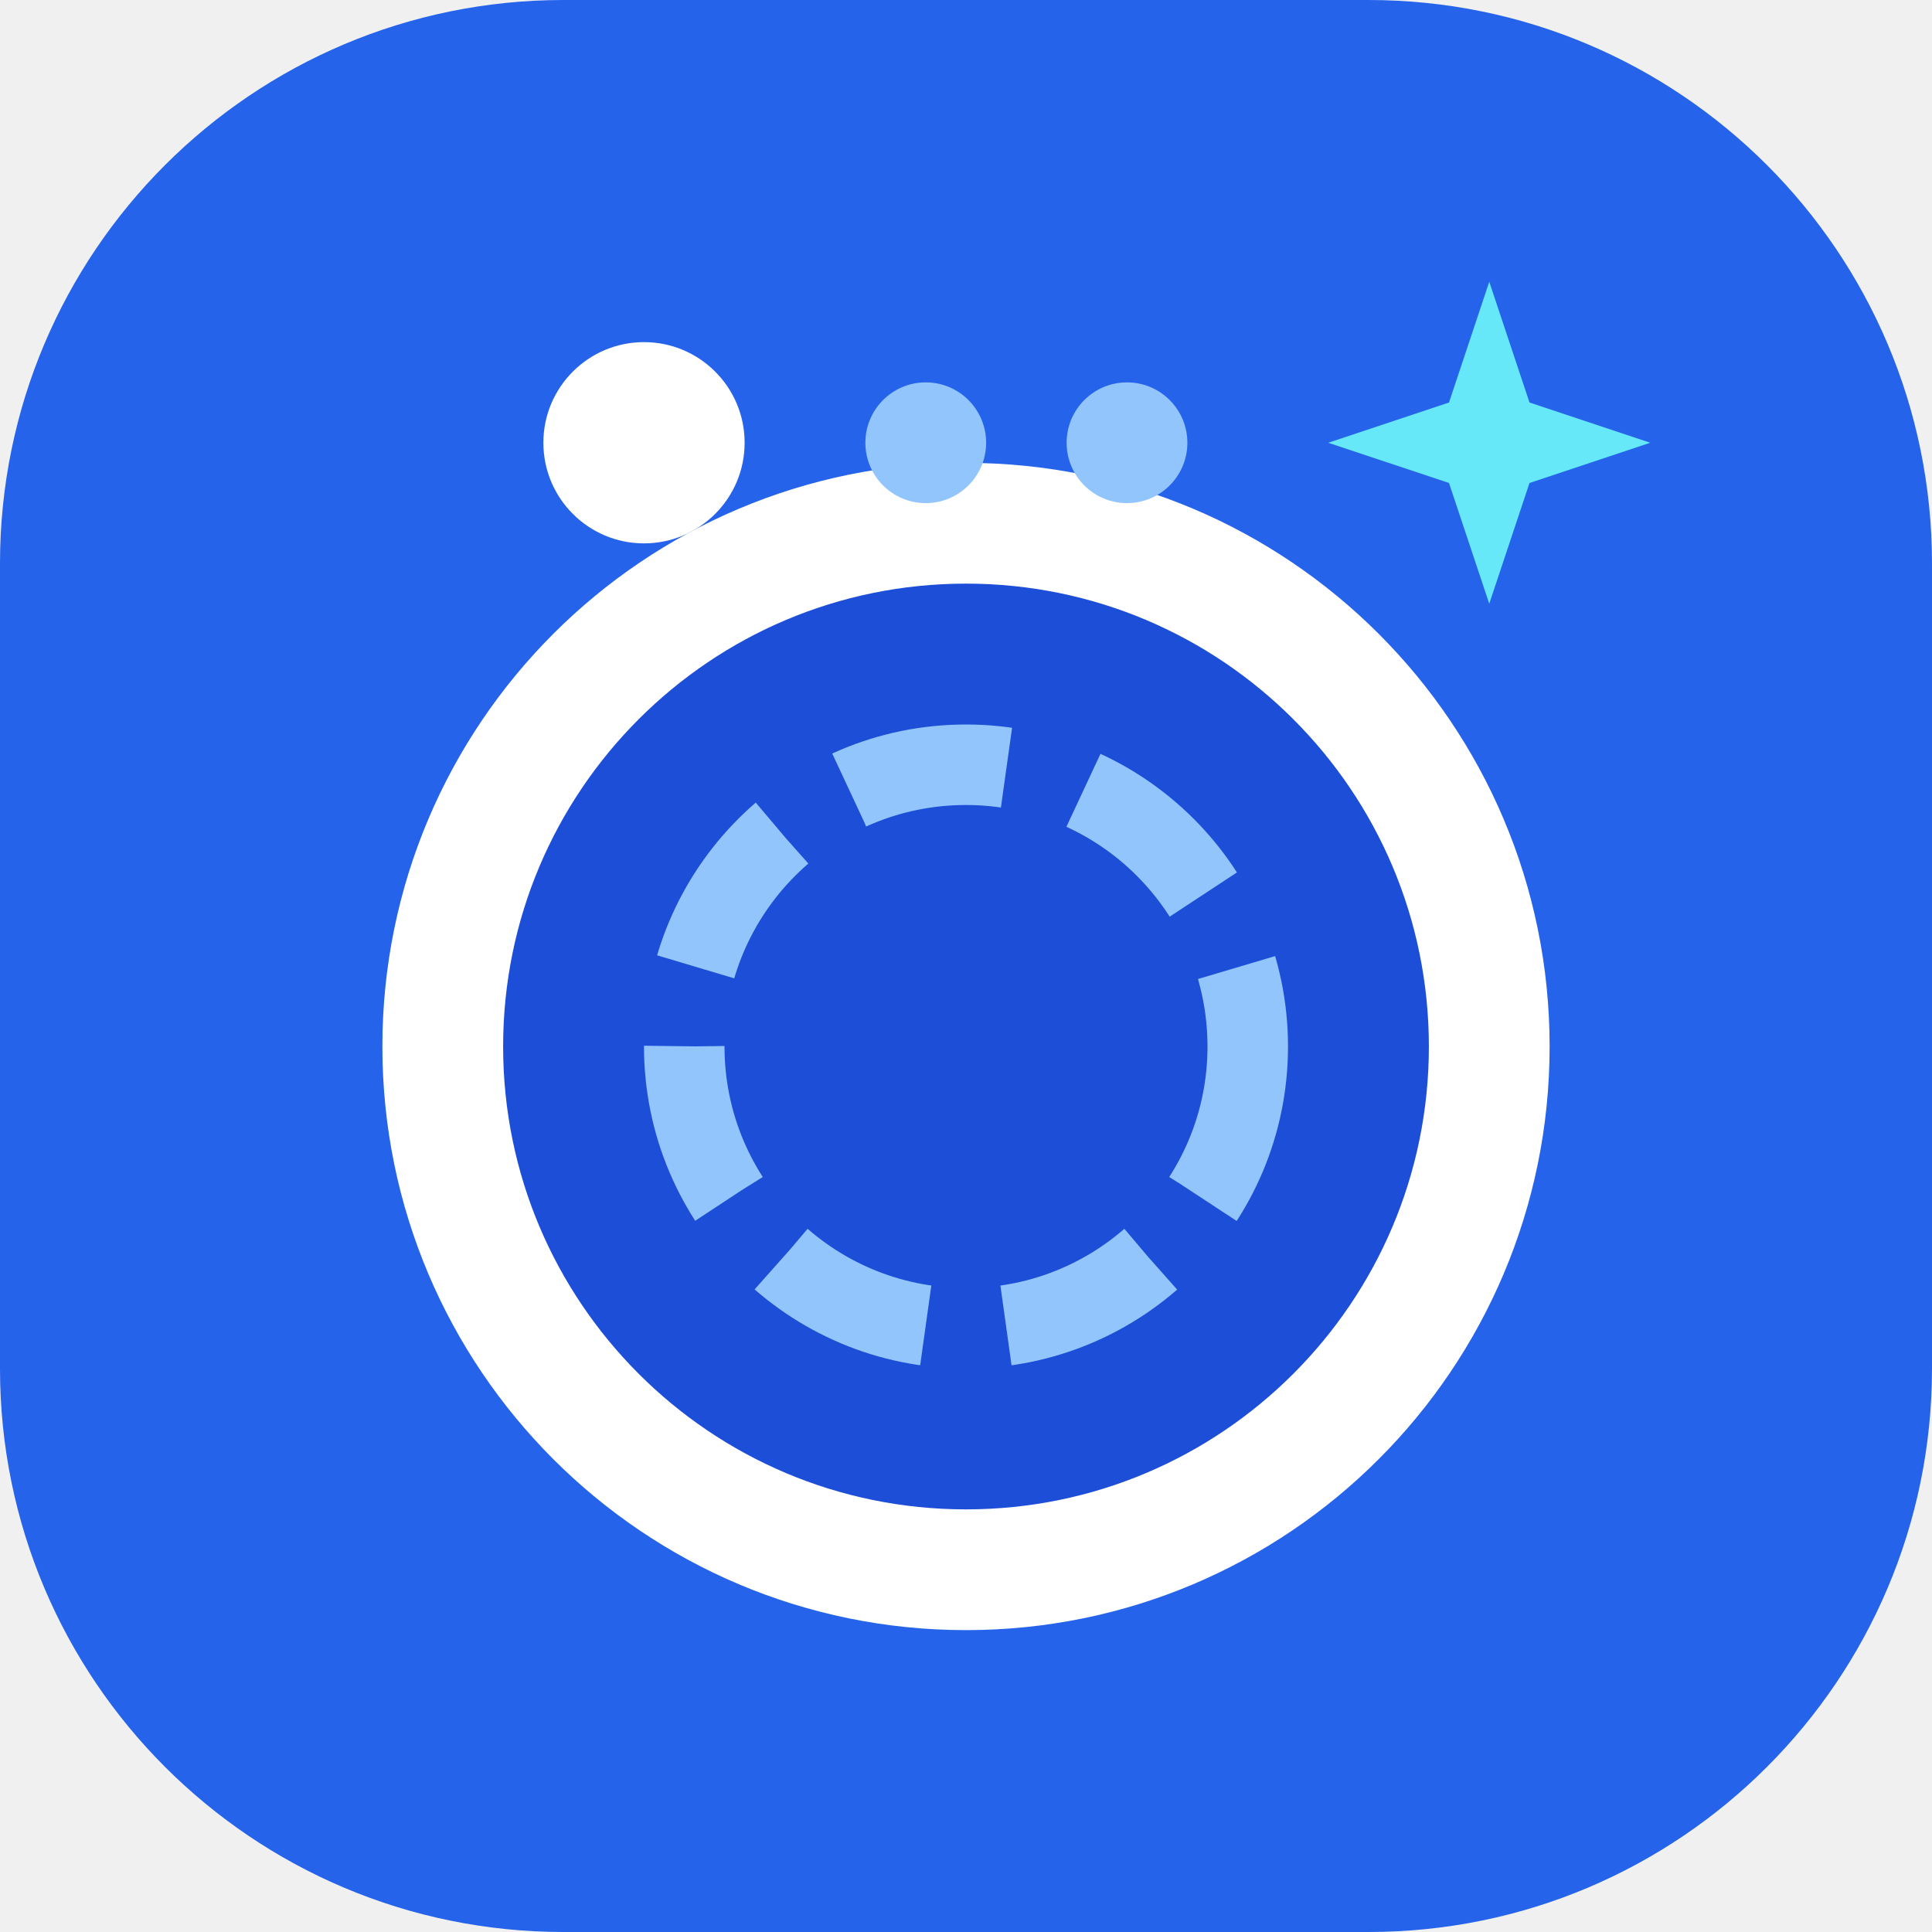
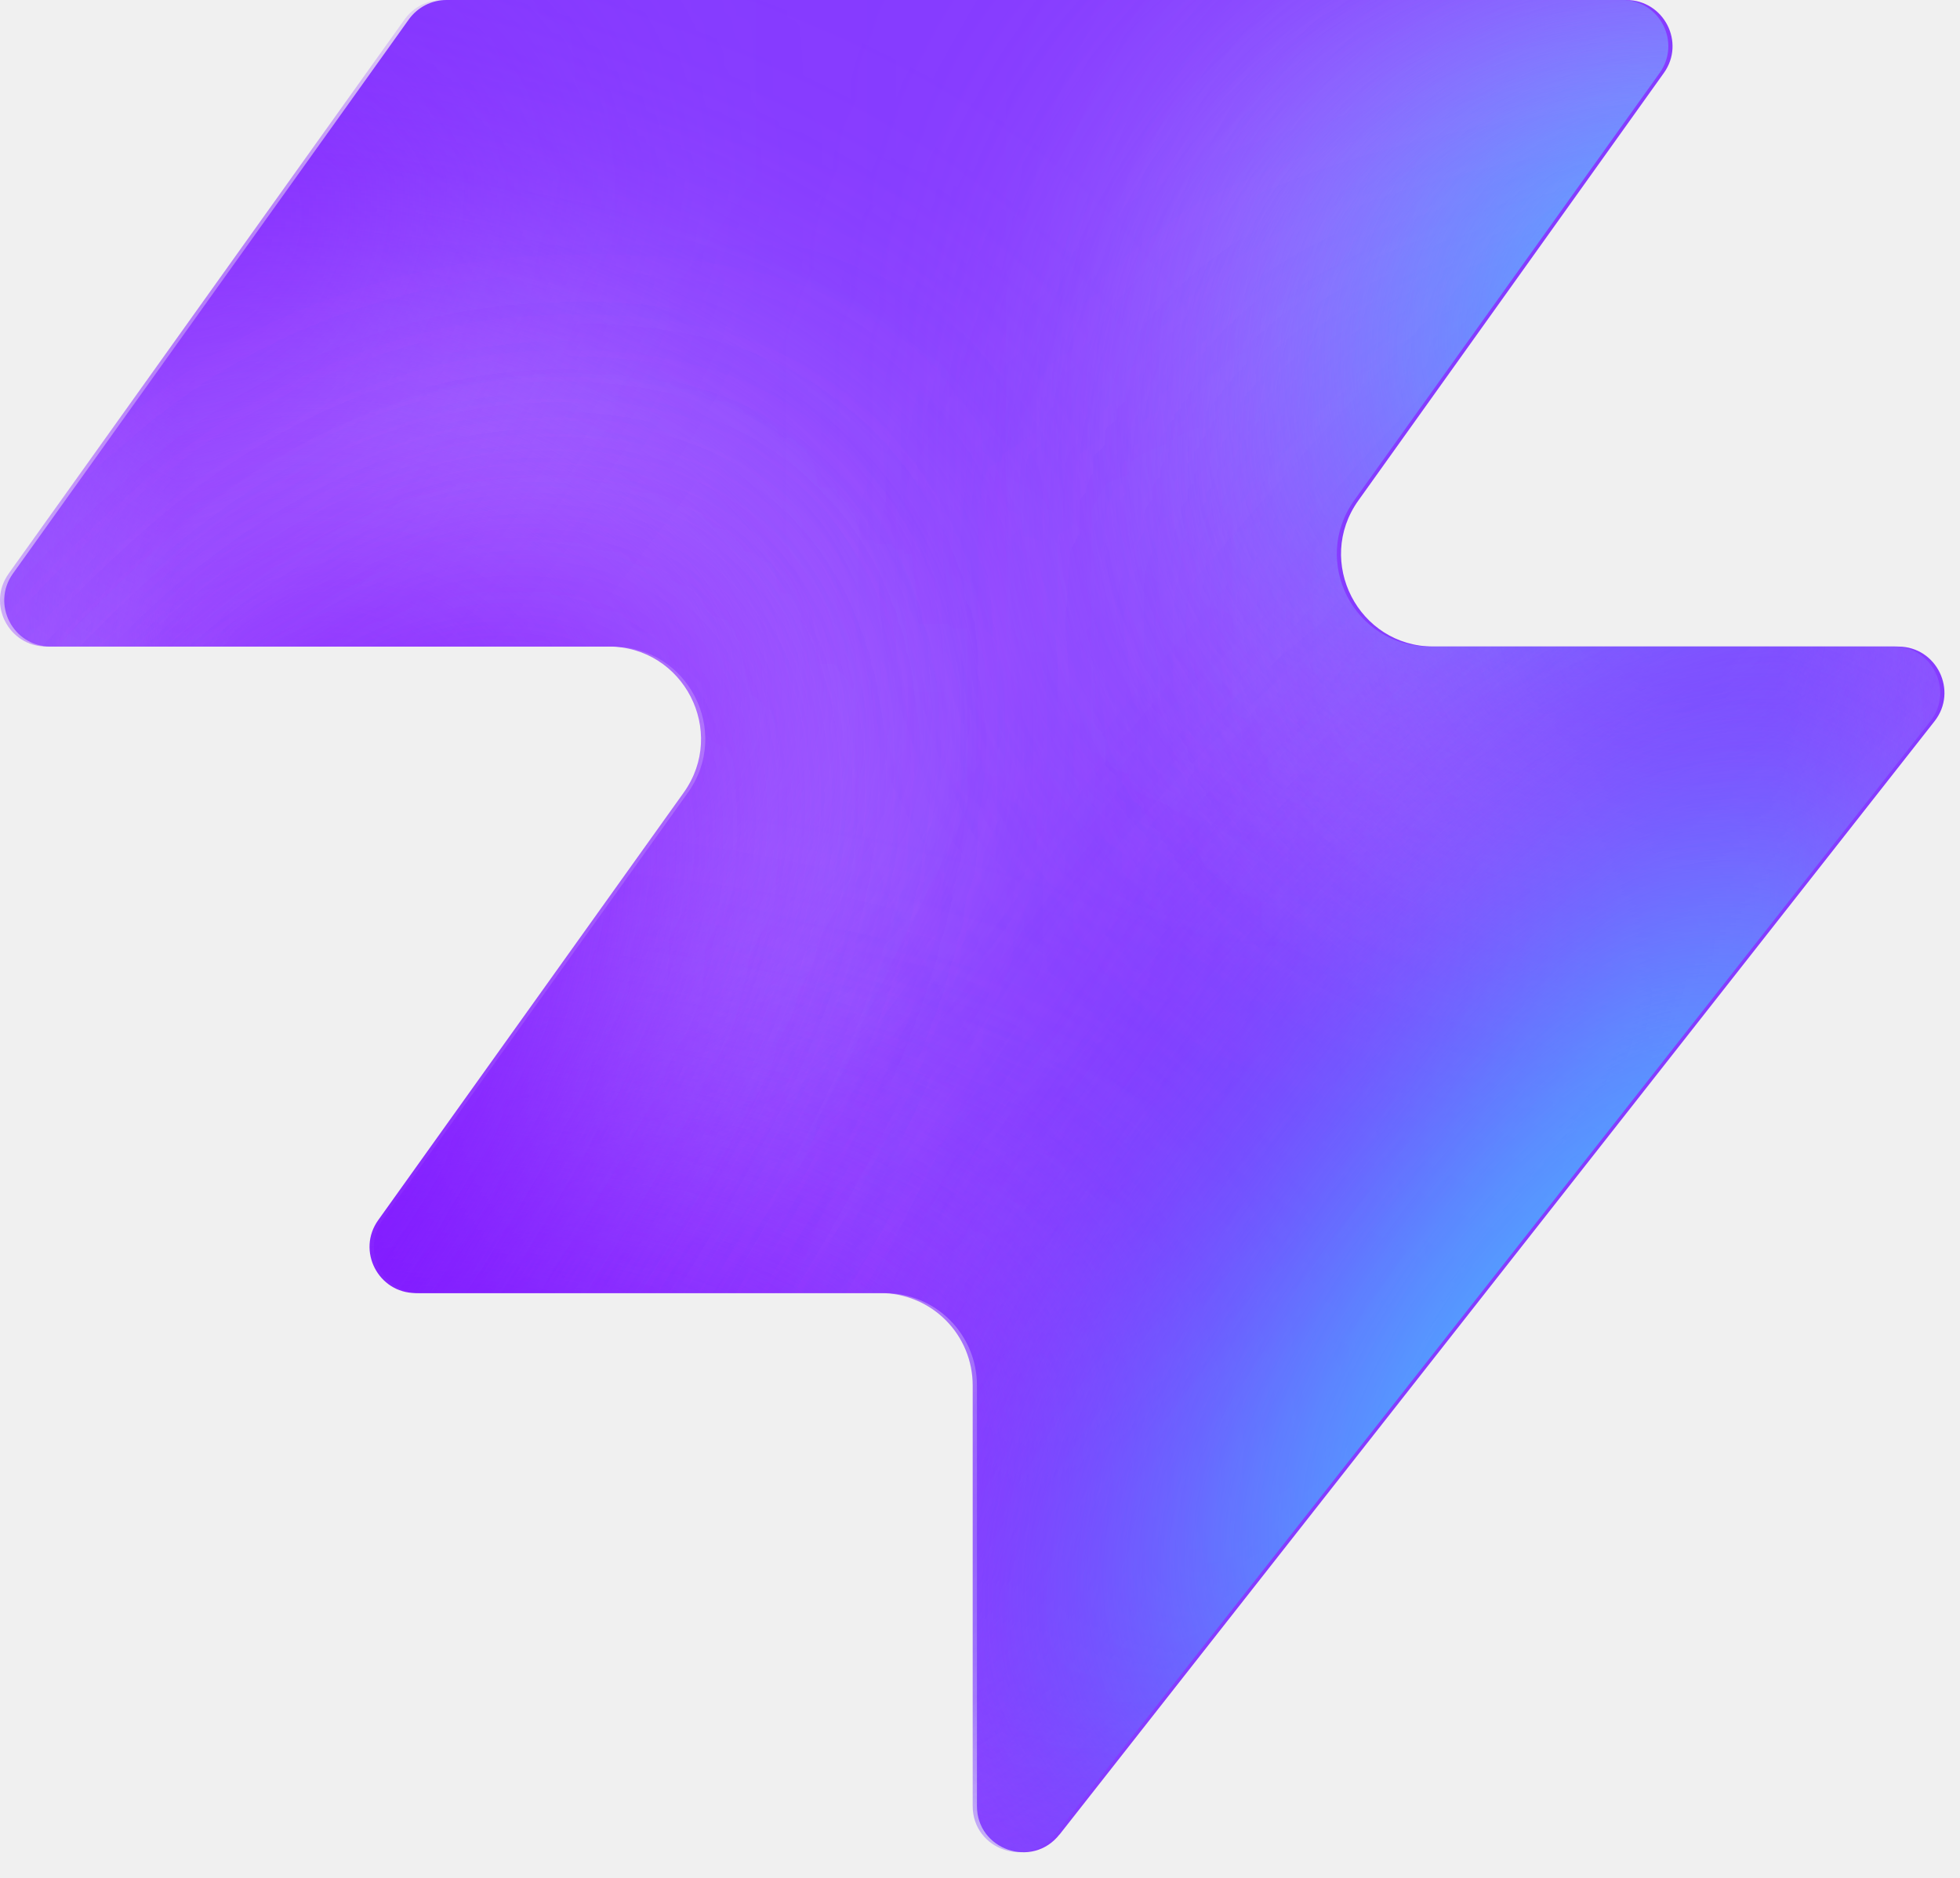
- <svg xmlns="http://www.w3.org/2000/svg" viewBox="0 0 48 48" fill="none">
-   <rect width="48" height="48" rx="14" fill="#2563eb" />
-   <circle cx="24" cy="26" r="13" stroke="white" stroke-width="3" fill="#1d4ed8" />
-   <circle cx="24" cy="26" r="7" stroke="#93c5fd" stroke-width="2" stroke-dasharray="4 2" fill="none" />
-   <circle cx="16" cy="11" r="2.5" fill="white" />
-   <circle cx="23" cy="11" r="1.5" fill="#93c5fd" />
-   <circle cx="28" cy="11" r="1.5" fill="#93c5fd" />
-   <path d="M37 7L38 10L41 11L38 12L37 15L36 12L33 11L36 10L37 7Z" fill="#67e8f9" />
+ <svg xmlns="http://www.w3.org/2000/svg" width="48" height="46" fill="none" viewBox="0 0 48 46">
+   <path fill="#863bff" d="M25.946 44.938c-.664.845-2.021.375-2.021-.698V33.937a2.26 2.26 0 0 0-2.262-2.262H10.287c-.92 0-1.456-1.04-.92-1.788l7.48-10.471c1.07-1.497 0-3.578-1.842-3.578H1.237c-.92 0-1.456-1.04-.92-1.788L10.013.474c.214-.297.556-.474.92-.474h28.894c.92 0 1.456 1.04.92 1.788l-7.48 10.471c-1.07 1.498 0 3.579 1.842 3.579h11.377c.943 0 1.473 1.088.89 1.83L25.947 44.94z" style="fill:#863bff;fill:color(display-p3 .525 .23 1);fill-opacity:1" />
+   <mask id="a" width="48" height="46" x="0" y="0" maskUnits="userSpaceOnUse" style="mask-type:alpha">
+     <path fill="#000" d="M25.842 44.938c-.664.844-2.021.375-2.021-.698V33.937a2.26 2.26 0 0 0-2.262-2.262H10.183c-.92 0-1.456-1.04-.92-1.788l7.48-10.471c1.07-1.498 0-3.579-1.842-3.579H1.133c-.92 0-1.456-1.04-.92-1.787L9.91.473c.214-.297.556-.474.92-.474h28.894c.92 0 1.456 1.04.92 1.788l-7.48 10.471c-1.07 1.498 0 3.578 1.842 3.578h11.377c.943 0 1.473 1.088.89 1.832L25.843 44.94z" style="fill:#000;fill-opacity:1" />
+   </mask>
+   <g mask="url(#a)">
+     <g filter="url(#b)">
+       <ellipse cx="5.508" cy="14.704" fill="#ede6ff" rx="5.508" ry="14.704" style="fill:#ede6ff;fill:color(display-p3 .927 .903 1);fill-opacity:1" transform="matrix(.00324 1 1 -.00324 -4.47 31.516)" />
+     </g>
+     <g filter="url(#c)">
+       <ellipse cx="10.399" cy="29.851" fill="#ede6ff" rx="10.399" ry="29.851" style="fill:#ede6ff;fill:color(display-p3 .927 .903 1);fill-opacity:1" transform="matrix(.00324 1 1 -.00324 -39.328 7.883)" />
+     </g>
+     <g filter="url(#d)">
+       <ellipse cx="5.508" cy="30.487" fill="#7e14ff" rx="5.508" ry="30.487" style="fill:#7e14ff;fill:color(display-p3 .492 .077 1);fill-opacity:1" transform="rotate(89.814 -25.913 -14.639)scale(1 -1)" />
+     </g>
+     <g filter="url(#e)">
+       <ellipse cx="5.508" cy="30.599" fill="#7e14ff" rx="5.508" ry="30.599" style="fill:#7e14ff;fill:color(display-p3 .492 .077 1);fill-opacity:1" transform="rotate(89.814 -32.644 -3.334)scale(1 -1)" />
+     </g>
+     <g filter="url(#f)">
+       <ellipse cx="5.508" cy="30.599" fill="#7e14ff" rx="5.508" ry="30.599" style="fill:#7e14ff;fill:color(display-p3 .492 .077 1);fill-opacity:1" transform="matrix(.00324 1 1 -.00324 -34.34 30.47)" />
+     </g>
+     <g filter="url(#g)">
+       <ellipse cx="14.072" cy="22.078" fill="#ede6ff" rx="14.072" ry="22.078" style="fill:#ede6ff;fill:color(display-p3 .927 .903 1);fill-opacity:1" transform="rotate(93.35 24.506 48.493)scale(-1 1)" />
+     </g>
+     <g filter="url(#h)">
+       <ellipse cx="3.47" cy="21.501" fill="#7e14ff" rx="3.47" ry="21.501" style="fill:#7e14ff;fill:color(display-p3 .492 .077 1);fill-opacity:1" transform="rotate(89.009 28.708 47.59)scale(-1 1)" />
+     </g>
+     <g filter="url(#i)">
+       <ellipse cx="3.47" cy="21.501" fill="#7e14ff" rx="3.47" ry="21.501" style="fill:#7e14ff;fill:color(display-p3 .492 .077 1);fill-opacity:1" transform="rotate(89.009 28.708 47.59)scale(-1 1)" />
+     </g>
+     <g filter="url(#j)">
+       <ellipse cx=".387" cy="8.972" fill="#7e14ff" rx="4.407" ry="29.108" style="fill:#7e14ff;fill:color(display-p3 .492 .077 1);fill-opacity:1" transform="rotate(39.51 .387 8.972)" />
+     </g>
+     <g filter="url(#k)">
+       <ellipse cx="47.523" cy="-6.092" fill="#7e14ff" rx="4.407" ry="29.108" style="fill:#7e14ff;fill:color(display-p3 .492 .077 1);fill-opacity:1" transform="rotate(37.892 47.523 -6.092)" />
+     </g>
+     <g filter="url(#l)">
+       <ellipse cx="41.412" cy="6.333" fill="#47bfff" rx="5.971" ry="9.665" style="fill:#47bfff;fill:color(display-p3 .28 .748 1);fill-opacity:1" transform="rotate(37.892 41.412 6.333)" />
+     </g>
+     <g filter="url(#m)">
+       <ellipse cx="-1.879" cy="38.332" fill="#7e14ff" rx="4.407" ry="29.108" style="fill:#7e14ff;fill:color(display-p3 .492 .077 1);fill-opacity:1" transform="rotate(37.892 -1.88 38.332)" />
+     </g>
+     <g filter="url(#n)">
+       <ellipse cx="-1.879" cy="38.332" fill="#7e14ff" rx="4.407" ry="29.108" style="fill:#7e14ff;fill:color(display-p3 .492 .077 1);fill-opacity:1" transform="rotate(37.892 -1.88 38.332)" />
+     </g>
+     <g filter="url(#o)">
+       <ellipse cx="35.651" cy="29.907" fill="#7e14ff" rx="4.407" ry="29.108" style="fill:#7e14ff;fill:color(display-p3 .492 .077 1);fill-opacity:1" transform="rotate(37.892 35.651 29.907)" />
+     </g>
+     <g filter="url(#p)">
+       <ellipse cx="38.418" cy="32.4" fill="#47bfff" rx="5.971" ry="15.297" style="fill:#47bfff;fill:color(display-p3 .28 .748 1);fill-opacity:1" transform="rotate(37.892 38.418 32.4)" />
+     </g>
+   </g>
+   <defs>
+     <filter id="b" width="60.045" height="41.654" x="-19.77" y="16.149" color-interpolation-filters="sRGB" filterUnits="userSpaceOnUse">
+       <feFlood flood-opacity="0" result="BackgroundImageFix" />
+       <feBlend in="SourceGraphic" in2="BackgroundImageFix" result="shape" />
+       <feGaussianBlur result="effect1_foregroundBlur_2002_17158" stdDeviation="7.659" />
+     </filter>
+     <filter id="c" width="90.34" height="51.437" x="-54.613" y="-7.533" color-interpolation-filters="sRGB" filterUnits="userSpaceOnUse">
+       <feFlood flood-opacity="0" result="BackgroundImageFix" />
+       <feBlend in="SourceGraphic" in2="BackgroundImageFix" result="shape" />
+       <feGaussianBlur result="effect1_foregroundBlur_2002_17158" stdDeviation="7.659" />
+     </filter>
+     <filter id="d" width="79.355" height="29.4" x="-49.64" y="2.03" color-interpolation-filters="sRGB" filterUnits="userSpaceOnUse">
+       <feFlood flood-opacity="0" result="BackgroundImageFix" />
+       <feBlend in="SourceGraphic" in2="BackgroundImageFix" result="shape" />
+       <feGaussianBlur result="effect1_foregroundBlur_2002_17158" stdDeviation="4.596" />
+     </filter>
+     <filter id="e" width="79.579" height="29.4" x="-45.045" y="20.029" color-interpolation-filters="sRGB" filterUnits="userSpaceOnUse">
+       <feFlood flood-opacity="0" result="BackgroundImageFix" />
+       <feBlend in="SourceGraphic" in2="BackgroundImageFix" result="shape" />
+       <feGaussianBlur result="effect1_foregroundBlur_2002_17158" stdDeviation="4.596" />
+     </filter>
+     <filter id="f" width="79.579" height="29.4" x="-43.513" y="21.178" color-interpolation-filters="sRGB" filterUnits="userSpaceOnUse">
+       <feFlood flood-opacity="0" result="BackgroundImageFix" />
+       <feBlend in="SourceGraphic" in2="BackgroundImageFix" result="shape" />
+       <feGaussianBlur result="effect1_foregroundBlur_2002_17158" stdDeviation="4.596" />
+     </filter>
+     <filter id="g" width="74.749" height="58.852" x="15.756" y="-17.901" color-interpolation-filters="sRGB" filterUnits="userSpaceOnUse">
+       <feFlood flood-opacity="0" result="BackgroundImageFix" />
+       <feBlend in="SourceGraphic" in2="BackgroundImageFix" result="shape" />
+       <feGaussianBlur result="effect1_foregroundBlur_2002_17158" stdDeviation="7.659" />
+     </filter>
+     <filter id="h" width="61.377" height="25.362" x="23.548" y="2.284" color-interpolation-filters="sRGB" filterUnits="userSpaceOnUse">
+       <feFlood flood-opacity="0" result="BackgroundImageFix" />
+       <feBlend in="SourceGraphic" in2="BackgroundImageFix" result="shape" />
+       <feGaussianBlur result="effect1_foregroundBlur_2002_17158" stdDeviation="4.596" />
+     </filter>
+     <filter id="i" width="61.377" height="25.362" x="23.548" y="2.284" color-interpolation-filters="sRGB" filterUnits="userSpaceOnUse">
+       <feFlood flood-opacity="0" result="BackgroundImageFix" />
+       <feBlend in="SourceGraphic" in2="BackgroundImageFix" result="shape" />
+       <feGaussianBlur result="effect1_foregroundBlur_2002_17158" stdDeviation="4.596" />
+     </filter>
+     <filter id="j" width="56.045" height="63.649" x="-27.636" y="-22.853" color-interpolation-filters="sRGB" filterUnits="userSpaceOnUse">
+       <feFlood flood-opacity="0" result="BackgroundImageFix" />
+       <feBlend in="SourceGraphic" in2="BackgroundImageFix" result="shape" />
+       <feGaussianBlur result="effect1_foregroundBlur_2002_17158" stdDeviation="4.596" />
+     </filter>
+     <filter id="k" width="54.814" height="64.646" x="20.116" y="-38.415" color-interpolation-filters="sRGB" filterUnits="userSpaceOnUse">
+       <feFlood flood-opacity="0" result="BackgroundImageFix" />
+       <feBlend in="SourceGraphic" in2="BackgroundImageFix" result="shape" />
+       <feGaussianBlur result="effect1_foregroundBlur_2002_17158" stdDeviation="4.596" />
+     </filter>
+     <filter id="l" width="33.541" height="35.313" x="24.641" y="-11.323" color-interpolation-filters="sRGB" filterUnits="userSpaceOnUse">
+       <feFlood flood-opacity="0" result="BackgroundImageFix" />
+       <feBlend in="SourceGraphic" in2="BackgroundImageFix" result="shape" />
+       <feGaussianBlur result="effect1_foregroundBlur_2002_17158" stdDeviation="4.596" />
+     </filter>
+     <filter id="m" width="54.814" height="64.646" x="-29.286" y="6.009" color-interpolation-filters="sRGB" filterUnits="userSpaceOnUse">
+       <feFlood flood-opacity="0" result="BackgroundImageFix" />
+       <feBlend in="SourceGraphic" in2="BackgroundImageFix" result="shape" />
+       <feGaussianBlur result="effect1_foregroundBlur_2002_17158" stdDeviation="4.596" />
+     </filter>
+     <filter id="n" width="54.814" height="64.646" x="-29.286" y="6.009" color-interpolation-filters="sRGB" filterUnits="userSpaceOnUse">
+       <feFlood flood-opacity="0" result="BackgroundImageFix" />
+       <feBlend in="SourceGraphic" in2="BackgroundImageFix" result="shape" />
+       <feGaussianBlur result="effect1_foregroundBlur_2002_17158" stdDeviation="4.596" />
+     </filter>
+     <filter id="o" width="54.814" height="64.646" x="8.244" y="-2.416" color-interpolation-filters="sRGB" filterUnits="userSpaceOnUse">
+       <feFlood flood-opacity="0" result="BackgroundImageFix" />
+       <feBlend in="SourceGraphic" in2="BackgroundImageFix" result="shape" />
+       <feGaussianBlur result="effect1_foregroundBlur_2002_17158" stdDeviation="4.596" />
+     </filter>
+     <filter id="p" width="39.409" height="43.623" x="18.713" y="10.588" color-interpolation-filters="sRGB" filterUnits="userSpaceOnUse">
+       <feFlood flood-opacity="0" result="BackgroundImageFix" />
+       <feBlend in="SourceGraphic" in2="BackgroundImageFix" result="shape" />
+       <feGaussianBlur result="effect1_foregroundBlur_2002_17158" stdDeviation="4.596" />
+     </filter>
+   </defs>
</svg>
